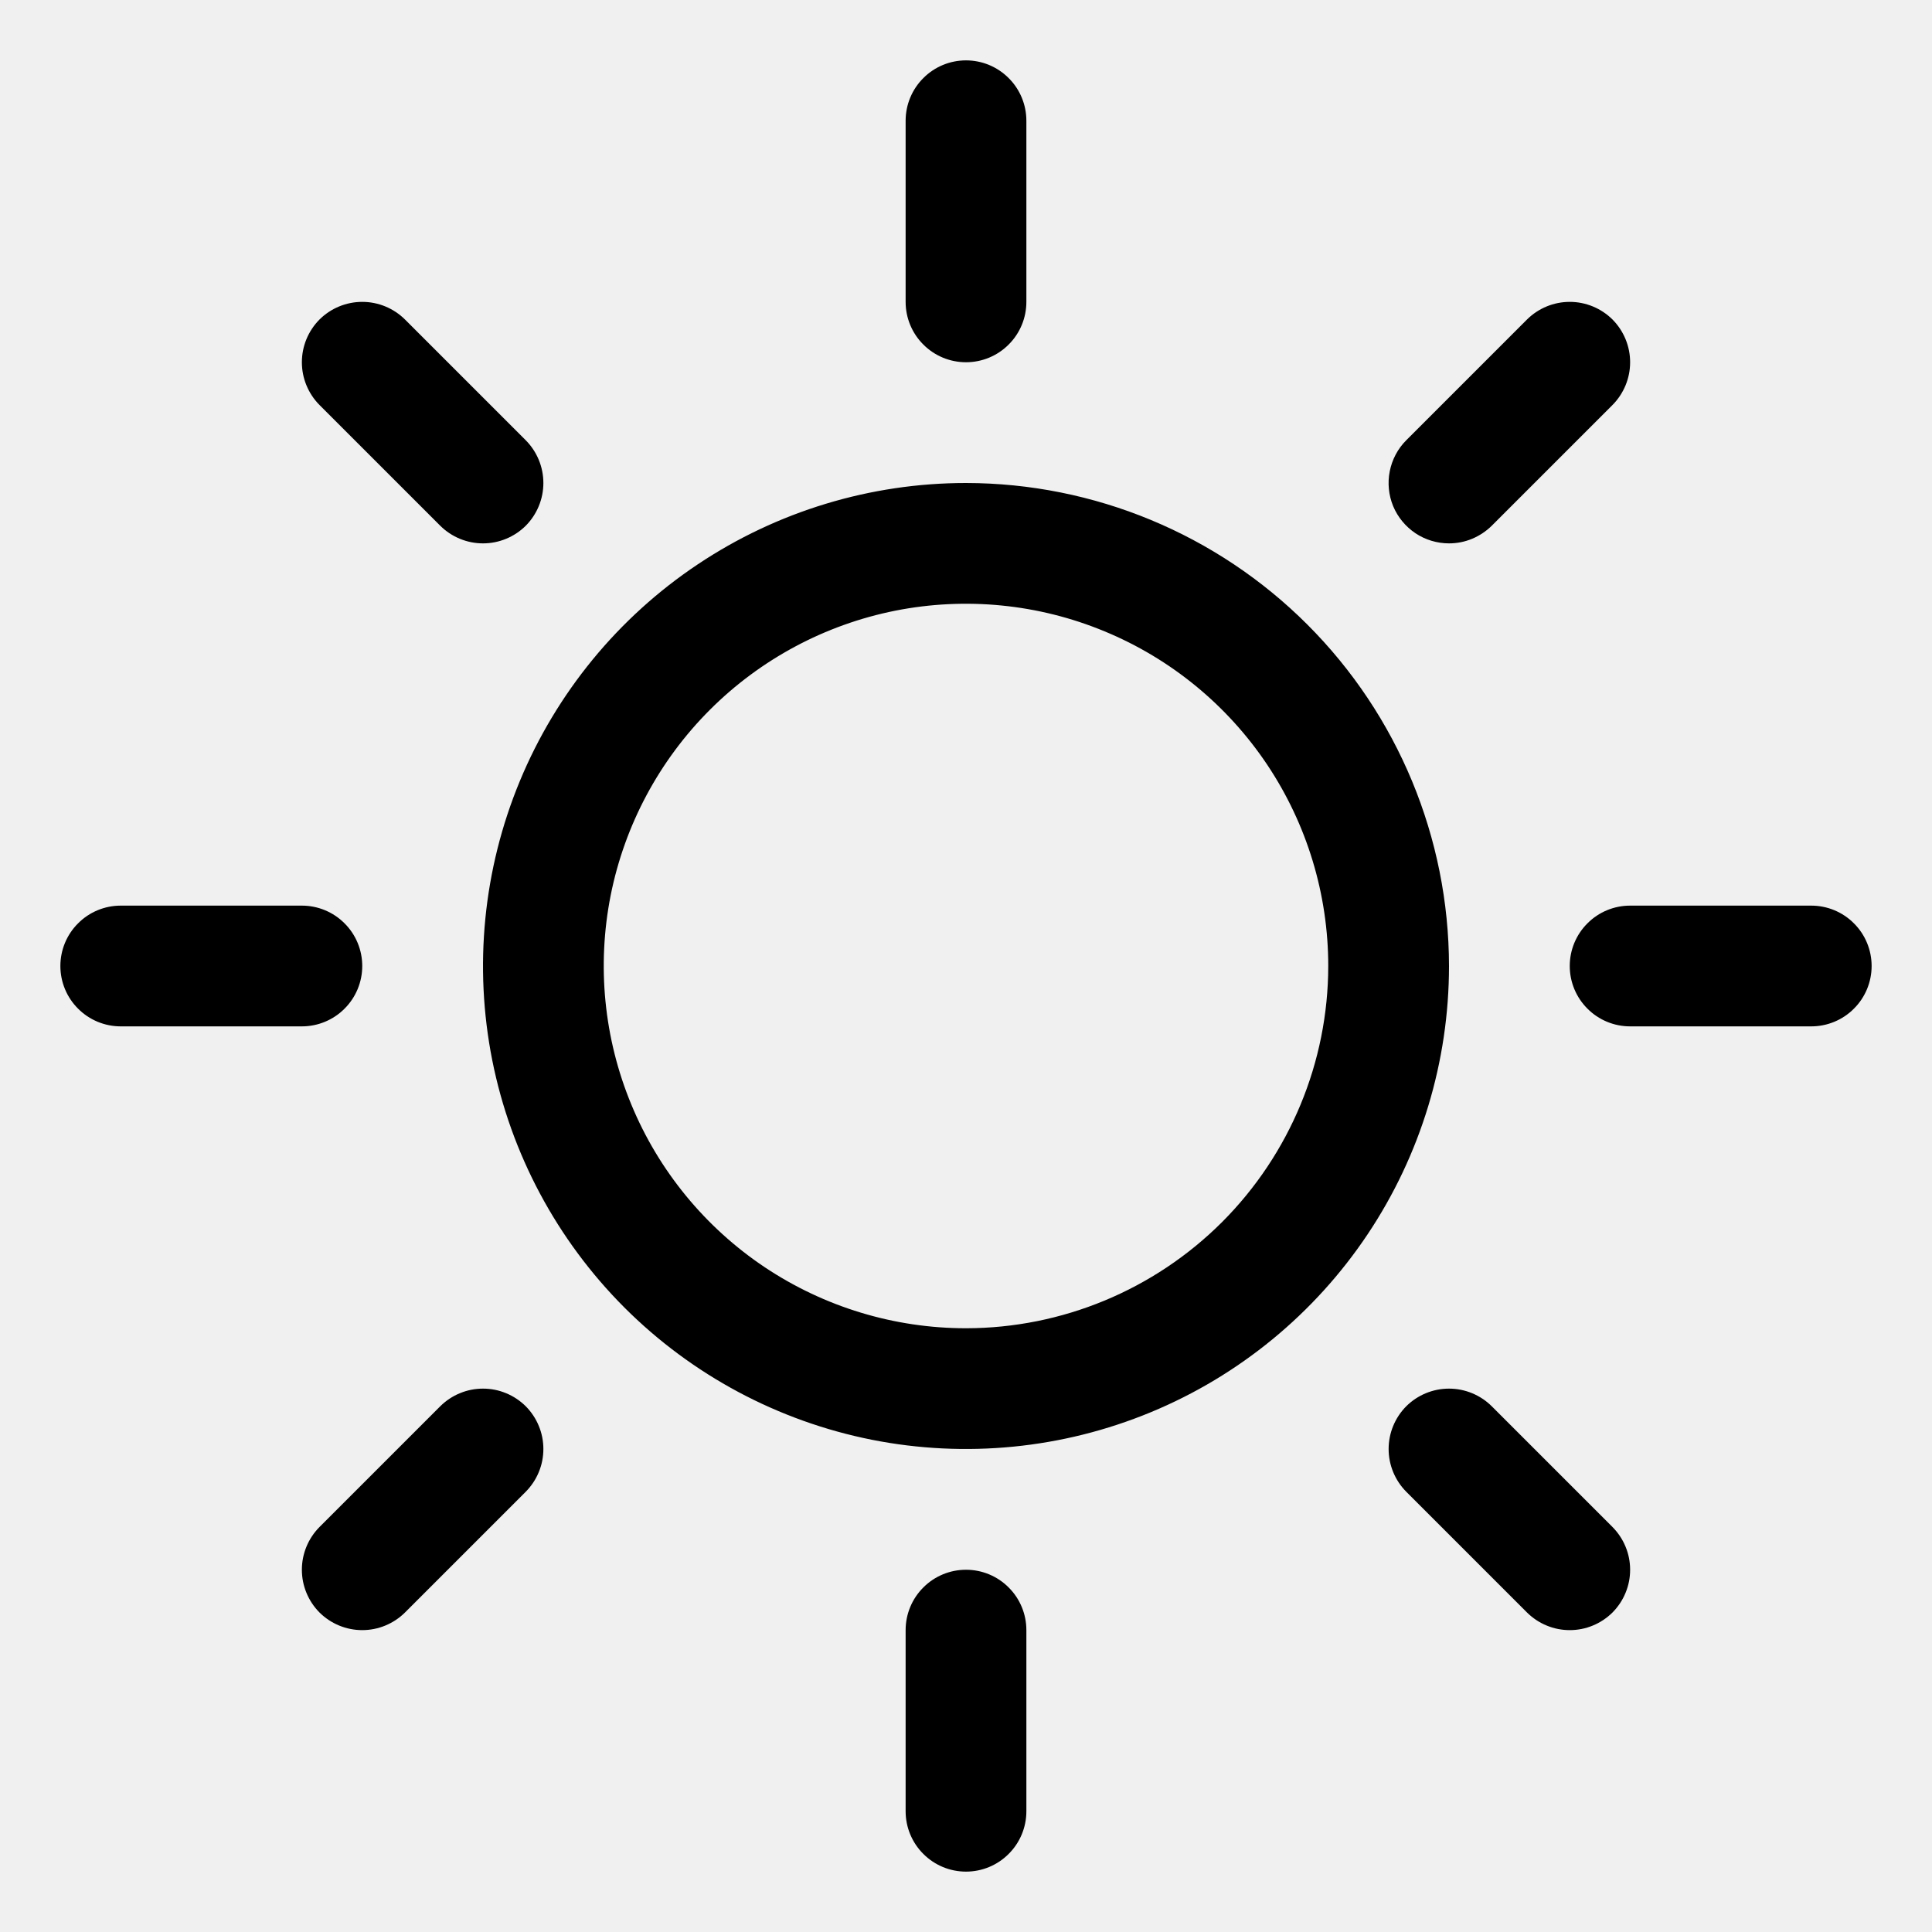
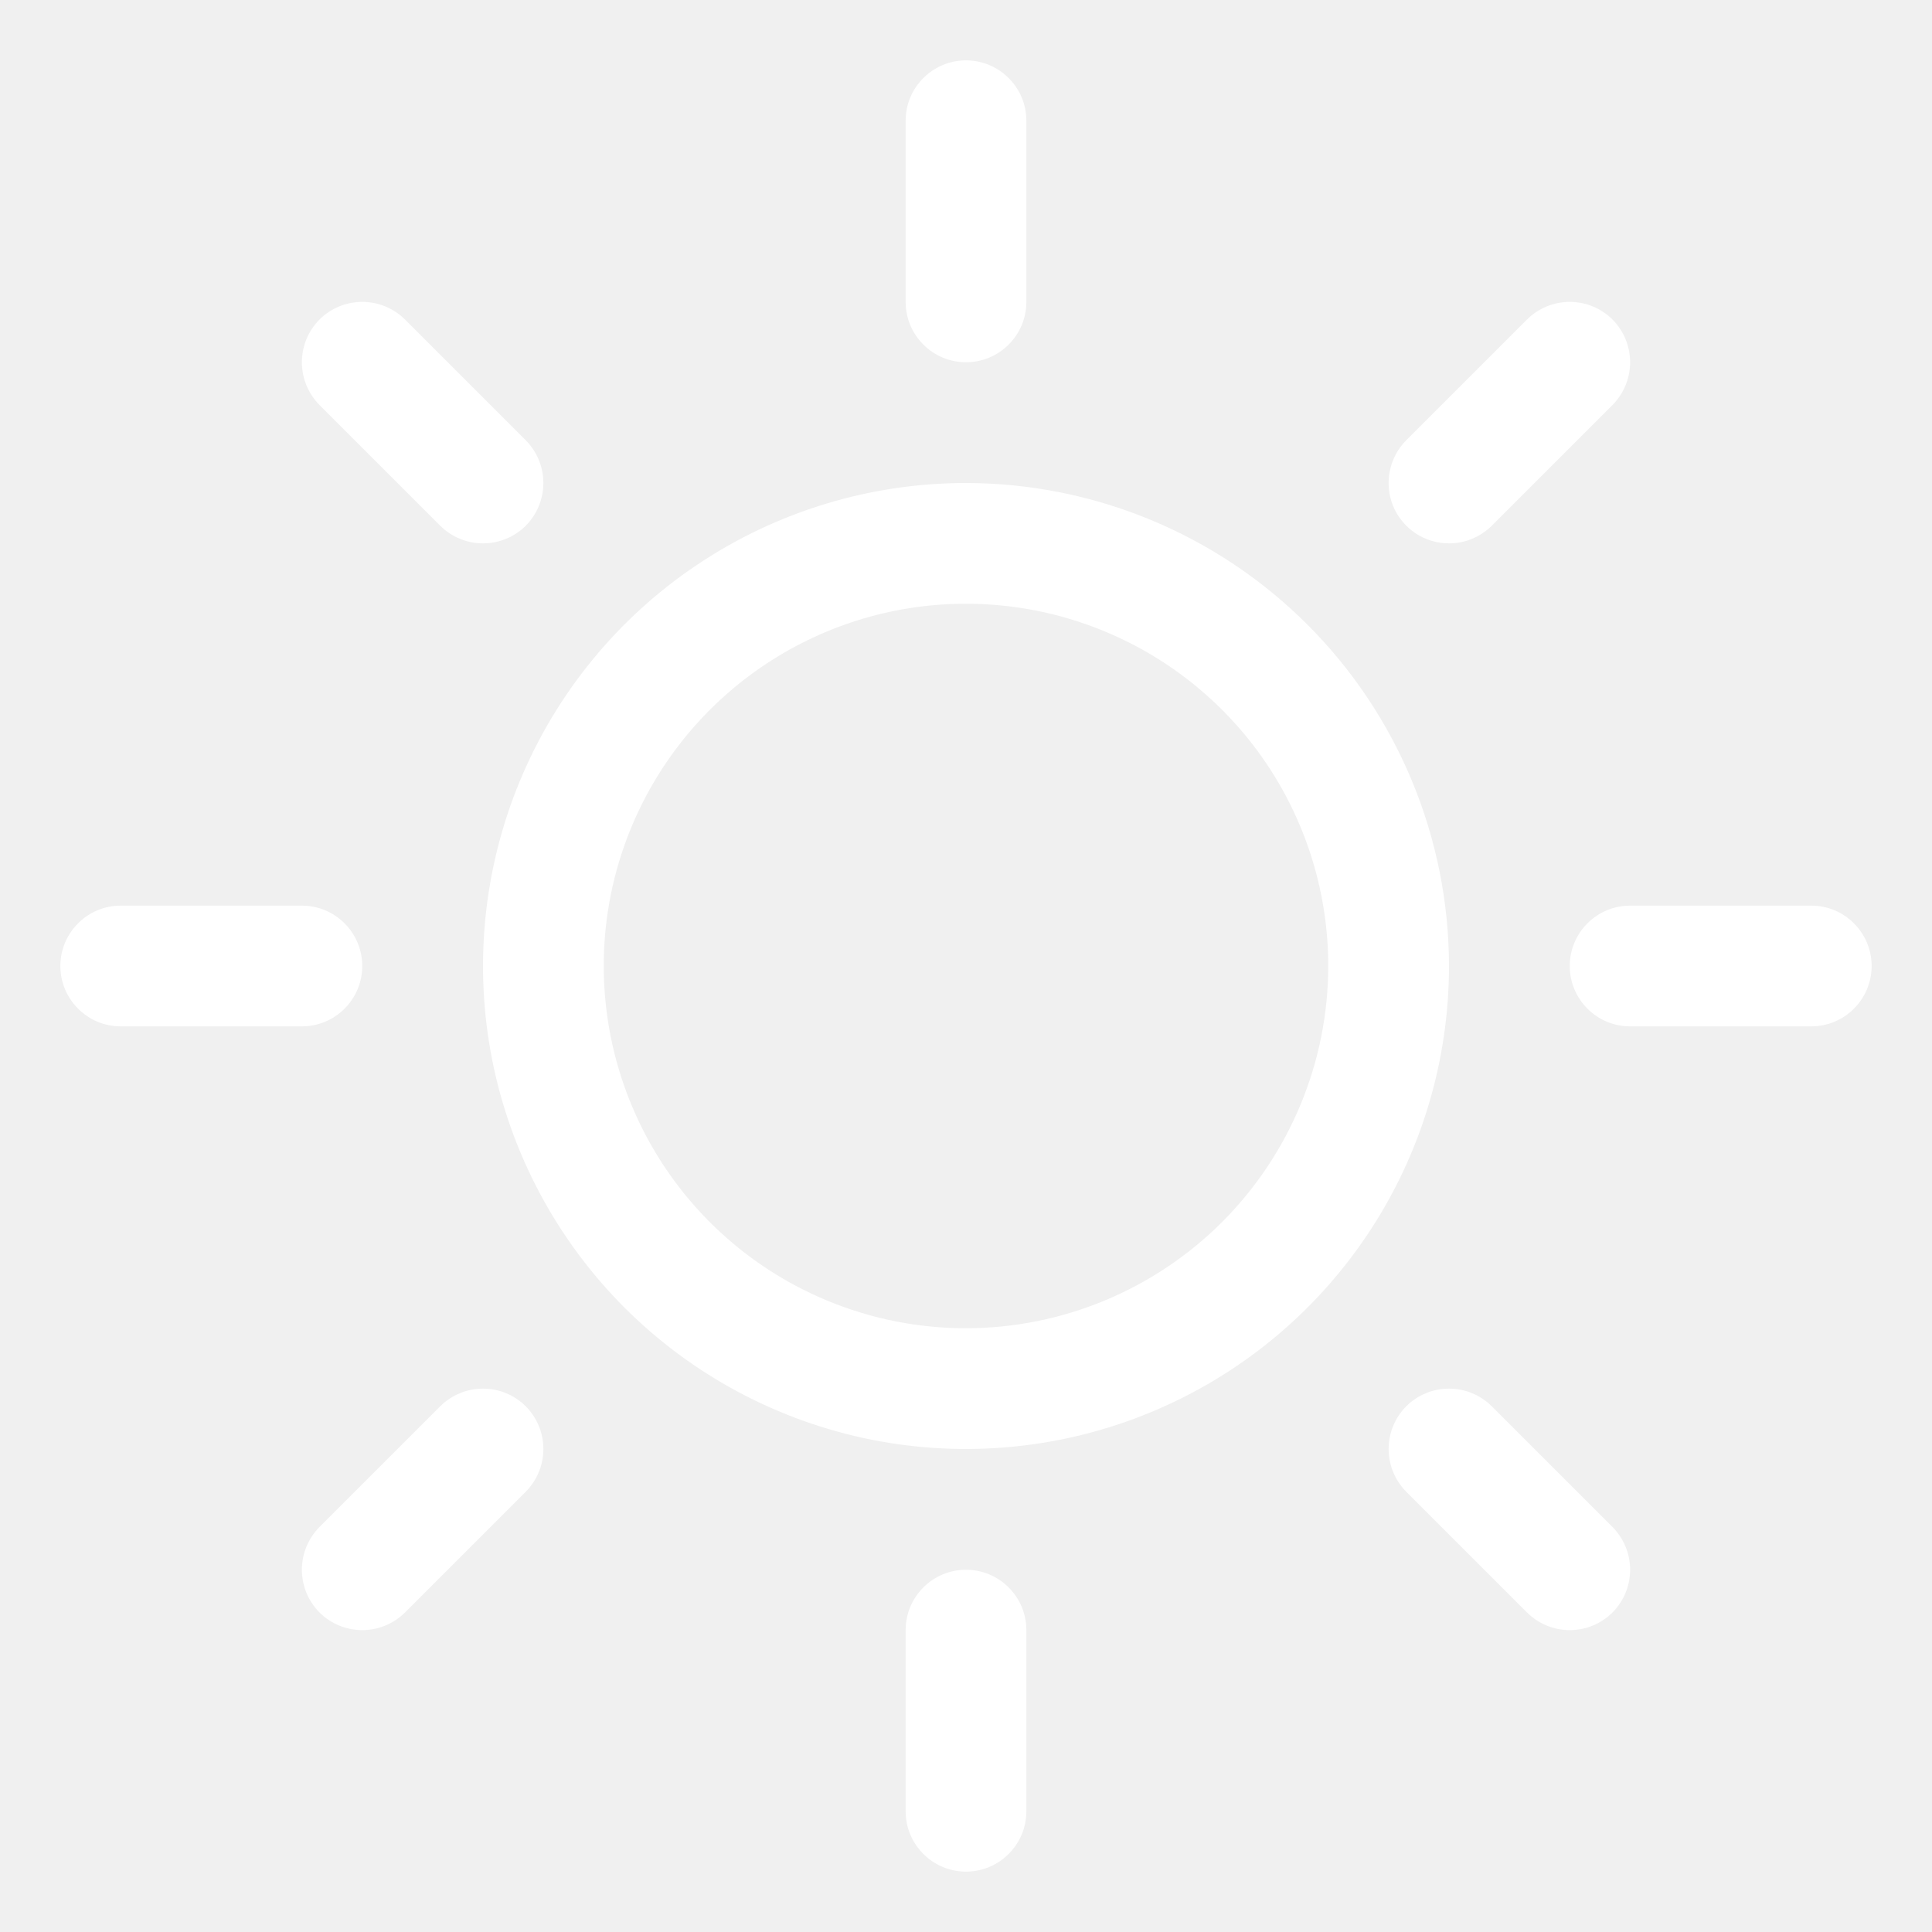
<svg xmlns="http://www.w3.org/2000/svg" width="24" height="24" viewBox="0 0 24 24" fill="none">
  <g clip-path="url(#clip0_1171_37456)">
-     <path d="M11.25 3.75V1.5C11.25 1.301 11.329 1.11 11.47 0.97C11.61 0.829 11.801 0.75 12 0.75C12.199 0.75 12.39 0.829 12.53 0.97C12.671 1.11 12.75 1.301 12.75 1.5V3.75C12.75 3.949 12.671 4.14 12.53 4.28C12.39 4.421 12.199 4.5 12 4.5C11.801 4.5 11.61 4.421 11.47 4.28C11.329 4.14 11.25 3.949 11.25 3.75ZM18 12C18 13.187 17.648 14.347 16.989 15.333C16.329 16.32 15.393 17.089 14.296 17.543C13.2 17.997 11.993 18.116 10.829 17.885C9.666 17.653 8.596 17.082 7.757 16.243C6.918 15.403 6.347 14.334 6.115 13.171C5.884 12.007 6.003 10.8 6.457 9.704C6.911 8.608 7.68 7.67 8.667 7.011C9.653 6.352 10.813 6 12 6C13.591 6.002 15.116 6.634 16.241 7.759C17.366 8.884 17.998 10.409 18 12ZM16.5 12C16.5 11.11 16.236 10.24 15.742 9.5C15.247 8.76 14.544 8.183 13.722 7.843C12.9 7.502 11.995 7.413 11.122 7.586C10.249 7.76 9.447 8.189 8.818 8.818C8.189 9.447 7.76 10.249 7.586 11.122C7.413 11.995 7.502 12.9 7.843 13.722C8.183 14.544 8.76 15.247 9.5 15.742C10.24 16.236 11.11 16.5 12 16.5C13.193 16.499 14.337 16.024 15.181 15.181C16.024 14.337 16.499 13.193 16.5 12ZM5.469 6.531C5.61 6.671 5.801 6.75 6 6.75C6.199 6.75 6.39 6.671 6.531 6.531C6.671 6.39 6.75 6.199 6.75 6C6.75 5.801 6.671 5.61 6.531 5.469L5.031 3.969C4.89 3.829 4.699 3.75 4.5 3.75C4.301 3.75 4.11 3.829 3.969 3.969C3.829 4.11 3.75 4.301 3.75 4.5C3.75 4.699 3.829 4.89 3.969 5.031L5.469 6.531ZM5.469 17.469L3.969 18.969C3.829 19.11 3.75 19.301 3.75 19.5C3.75 19.699 3.829 19.89 3.969 20.031C4.11 20.171 4.301 20.25 4.5 20.25C4.699 20.25 4.89 20.171 5.031 20.031L6.531 18.531C6.6 18.461 6.656 18.378 6.693 18.287C6.731 18.196 6.75 18.099 6.75 18C6.75 17.901 6.731 17.804 6.693 17.713C6.656 17.622 6.6 17.539 6.531 17.469C6.461 17.4 6.378 17.344 6.287 17.307C6.196 17.269 6.099 17.25 6 17.25C5.901 17.25 5.804 17.269 5.713 17.307C5.622 17.344 5.539 17.4 5.469 17.469ZM18 6.75C18.099 6.75 18.196 6.731 18.287 6.693C18.378 6.655 18.461 6.6 18.531 6.531L20.031 5.031C20.171 4.89 20.25 4.699 20.25 4.5C20.25 4.301 20.171 4.11 20.031 3.969C19.89 3.829 19.699 3.75 19.5 3.75C19.301 3.75 19.11 3.829 18.969 3.969L17.469 5.469C17.364 5.574 17.293 5.708 17.264 5.854C17.235 5.999 17.25 6.15 17.306 6.287C17.363 6.424 17.46 6.541 17.583 6.624C17.706 6.706 17.852 6.75 18 6.75ZM18.531 17.469C18.39 17.329 18.199 17.25 18 17.25C17.801 17.25 17.61 17.329 17.469 17.469C17.329 17.61 17.25 17.801 17.25 18C17.25 18.199 17.329 18.39 17.469 18.531L18.969 20.031C19.039 20.1 19.122 20.156 19.213 20.193C19.304 20.231 19.401 20.25 19.5 20.25C19.599 20.25 19.696 20.231 19.787 20.193C19.878 20.156 19.961 20.1 20.031 20.031C20.1 19.961 20.156 19.878 20.193 19.787C20.231 19.696 20.25 19.599 20.25 19.5C20.25 19.401 20.231 19.304 20.193 19.213C20.156 19.122 20.1 19.039 20.031 18.969L18.531 17.469ZM4.5 12C4.5 11.801 4.421 11.61 4.28 11.47C4.14 11.329 3.949 11.25 3.75 11.25H1.5C1.301 11.25 1.11 11.329 0.97 11.47C0.829 11.61 0.75 11.801 0.75 12C0.75 12.199 0.829 12.39 0.97 12.53C1.11 12.671 1.301 12.75 1.5 12.75H3.75C3.949 12.75 4.14 12.671 4.28 12.53C4.421 12.39 4.5 12.199 4.5 12ZM12 19.5C11.801 19.5 11.61 19.579 11.47 19.72C11.329 19.86 11.25 20.051 11.25 20.25V22.5C11.25 22.699 11.329 22.89 11.47 23.03C11.61 23.171 11.801 23.25 12 23.25C12.199 23.25 12.39 23.171 12.53 23.03C12.671 22.89 12.75 22.699 12.75 22.5V20.25C12.75 20.051 12.671 19.86 12.53 19.72C12.39 19.579 12.199 19.5 12 19.5ZM22.5 11.25H20.25C20.051 11.25 19.86 11.329 19.72 11.47C19.579 11.61 19.5 11.801 19.5 12C19.5 12.199 19.579 12.39 19.72 12.53C19.86 12.671 20.051 12.75 20.25 12.75H22.5C22.699 12.75 22.89 12.671 23.03 12.53C23.171 12.39 23.25 12.199 23.25 12C23.25 11.801 23.171 11.61 23.03 11.47C22.89 11.329 22.699 11.25 22.5 11.25Z" fill="black" />
+     <path d="M11.25 3.75V1.5C11.25 1.301 11.329 1.11 11.47 0.97C11.61 0.829 11.801 0.75 12 0.75C12.199 0.75 12.39 0.829 12.53 0.97C12.671 1.11 12.75 1.301 12.75 1.5V3.75C12.75 3.949 12.671 4.14 12.53 4.28C12.39 4.421 12.199 4.5 12 4.5C11.801 4.5 11.61 4.421 11.47 4.28C11.329 4.14 11.25 3.949 11.25 3.75ZM18 12C18 13.187 17.648 14.347 16.989 15.333C16.329 16.32 15.393 17.089 14.296 17.543C13.2 17.997 11.993 18.116 10.829 17.885C9.666 17.653 8.596 17.082 7.757 16.243C6.918 15.403 6.347 14.334 6.115 13.171C5.884 12.007 6.003 10.8 6.457 9.704C6.911 8.608 7.68 7.67 8.667 7.011C9.653 6.352 10.813 6 12 6C13.591 6.002 15.116 6.634 16.241 7.759C17.366 8.884 17.998 10.409 18 12ZM16.5 12C16.5 11.11 16.236 10.24 15.742 9.5C15.247 8.76 14.544 8.183 13.722 7.843C12.9 7.502 11.995 7.413 11.122 7.586C10.249 7.76 9.447 8.189 8.818 8.818C8.189 9.447 7.76 10.249 7.586 11.122C7.413 11.995 7.502 12.9 7.843 13.722C8.183 14.544 8.76 15.247 9.5 15.742C10.24 16.236 11.11 16.5 12 16.5C13.193 16.499 14.337 16.024 15.181 15.181C16.024 14.337 16.499 13.193 16.5 12ZM5.469 6.531C5.61 6.671 5.801 6.75 6 6.75C6.199 6.75 6.39 6.671 6.531 6.531C6.671 6.39 6.75 6.199 6.75 6C6.75 5.801 6.671 5.61 6.531 5.469L5.031 3.969C4.89 3.829 4.699 3.75 4.5 3.75C4.301 3.75 4.11 3.829 3.969 3.969C3.829 4.11 3.75 4.301 3.75 4.5C3.75 4.699 3.829 4.89 3.969 5.031L5.469 6.531ZM5.469 17.469L3.969 18.969C3.829 19.11 3.75 19.301 3.75 19.5C3.75 19.699 3.829 19.89 3.969 20.031C4.11 20.171 4.301 20.25 4.5 20.25C4.699 20.25 4.89 20.171 5.031 20.031L6.531 18.531C6.6 18.461 6.656 18.378 6.693 18.287C6.731 18.196 6.75 18.099 6.75 18C6.75 17.901 6.731 17.804 6.693 17.713C6.656 17.622 6.6 17.539 6.531 17.469C6.461 17.4 6.378 17.344 6.287 17.307C6.196 17.269 6.099 17.25 6 17.25C5.901 17.25 5.804 17.269 5.713 17.307C5.622 17.344 5.539 17.4 5.469 17.469ZM18 6.75C18.099 6.75 18.196 6.731 18.287 6.693C18.378 6.655 18.461 6.6 18.531 6.531L20.031 5.031C20.171 4.89 20.25 4.699 20.25 4.5C20.25 4.301 20.171 4.11 20.031 3.969C19.89 3.829 19.699 3.75 19.5 3.75C19.301 3.75 19.11 3.829 18.969 3.969L17.469 5.469C17.364 5.574 17.293 5.708 17.264 5.854C17.235 5.999 17.25 6.15 17.306 6.287C17.363 6.424 17.46 6.541 17.583 6.624C17.706 6.706 17.852 6.75 18 6.75ZM18.531 17.469C18.39 17.329 18.199 17.25 18 17.25C17.801 17.25 17.61 17.329 17.469 17.469C17.329 17.61 17.25 17.801 17.25 18C17.25 18.199 17.329 18.39 17.469 18.531L18.969 20.031C19.039 20.1 19.122 20.156 19.213 20.193C19.304 20.231 19.401 20.25 19.5 20.25C19.599 20.25 19.696 20.231 19.787 20.193C19.878 20.156 19.961 20.1 20.031 20.031C20.1 19.961 20.156 19.878 20.193 19.787C20.231 19.696 20.25 19.599 20.25 19.5C20.25 19.401 20.231 19.304 20.193 19.213C20.156 19.122 20.1 19.039 20.031 18.969L18.531 17.469ZM4.5 12C4.5 11.801 4.421 11.61 4.28 11.47C4.14 11.329 3.949 11.25 3.75 11.25H1.5C1.301 11.25 1.11 11.329 0.97 11.47C0.829 11.61 0.75 11.801 0.75 12C0.75 12.199 0.829 12.39 0.97 12.53C1.11 12.671 1.301 12.75 1.5 12.75H3.75C3.949 12.75 4.14 12.671 4.28 12.53C4.421 12.39 4.5 12.199 4.5 12ZM12 19.5C11.801 19.5 11.61 19.579 11.47 19.72C11.329 19.86 11.25 20.051 11.25 20.25V22.5C11.25 22.699 11.329 22.89 11.47 23.03C11.61 23.171 11.801 23.25 12 23.25C12.199 23.25 12.39 23.171 12.53 23.03C12.671 22.89 12.75 22.699 12.75 22.5V20.25C12.75 20.051 12.671 19.86 12.53 19.72C12.39 19.579 12.199 19.5 12 19.5ZM22.5 11.25H20.25C20.051 11.25 19.86 11.329 19.72 11.47C19.579 11.61 19.5 11.801 19.5 12C19.5 12.199 19.579 12.39 19.72 12.53C19.86 12.671 20.051 12.75 20.25 12.75H22.5C22.699 12.75 22.89 12.671 23.03 12.53C23.171 12.39 23.25 12.199 23.25 12C23.25 11.801 23.171 11.61 23.03 11.47C22.89 11.329 22.699 11.25 22.5 11.25Z" fill="white" />
  </g>
  <defs>
    <clipPath id="clip0_1171_37456">
      <rect width="24" height="24" fill="white" />
    </clipPath>
  </defs>
</svg>
